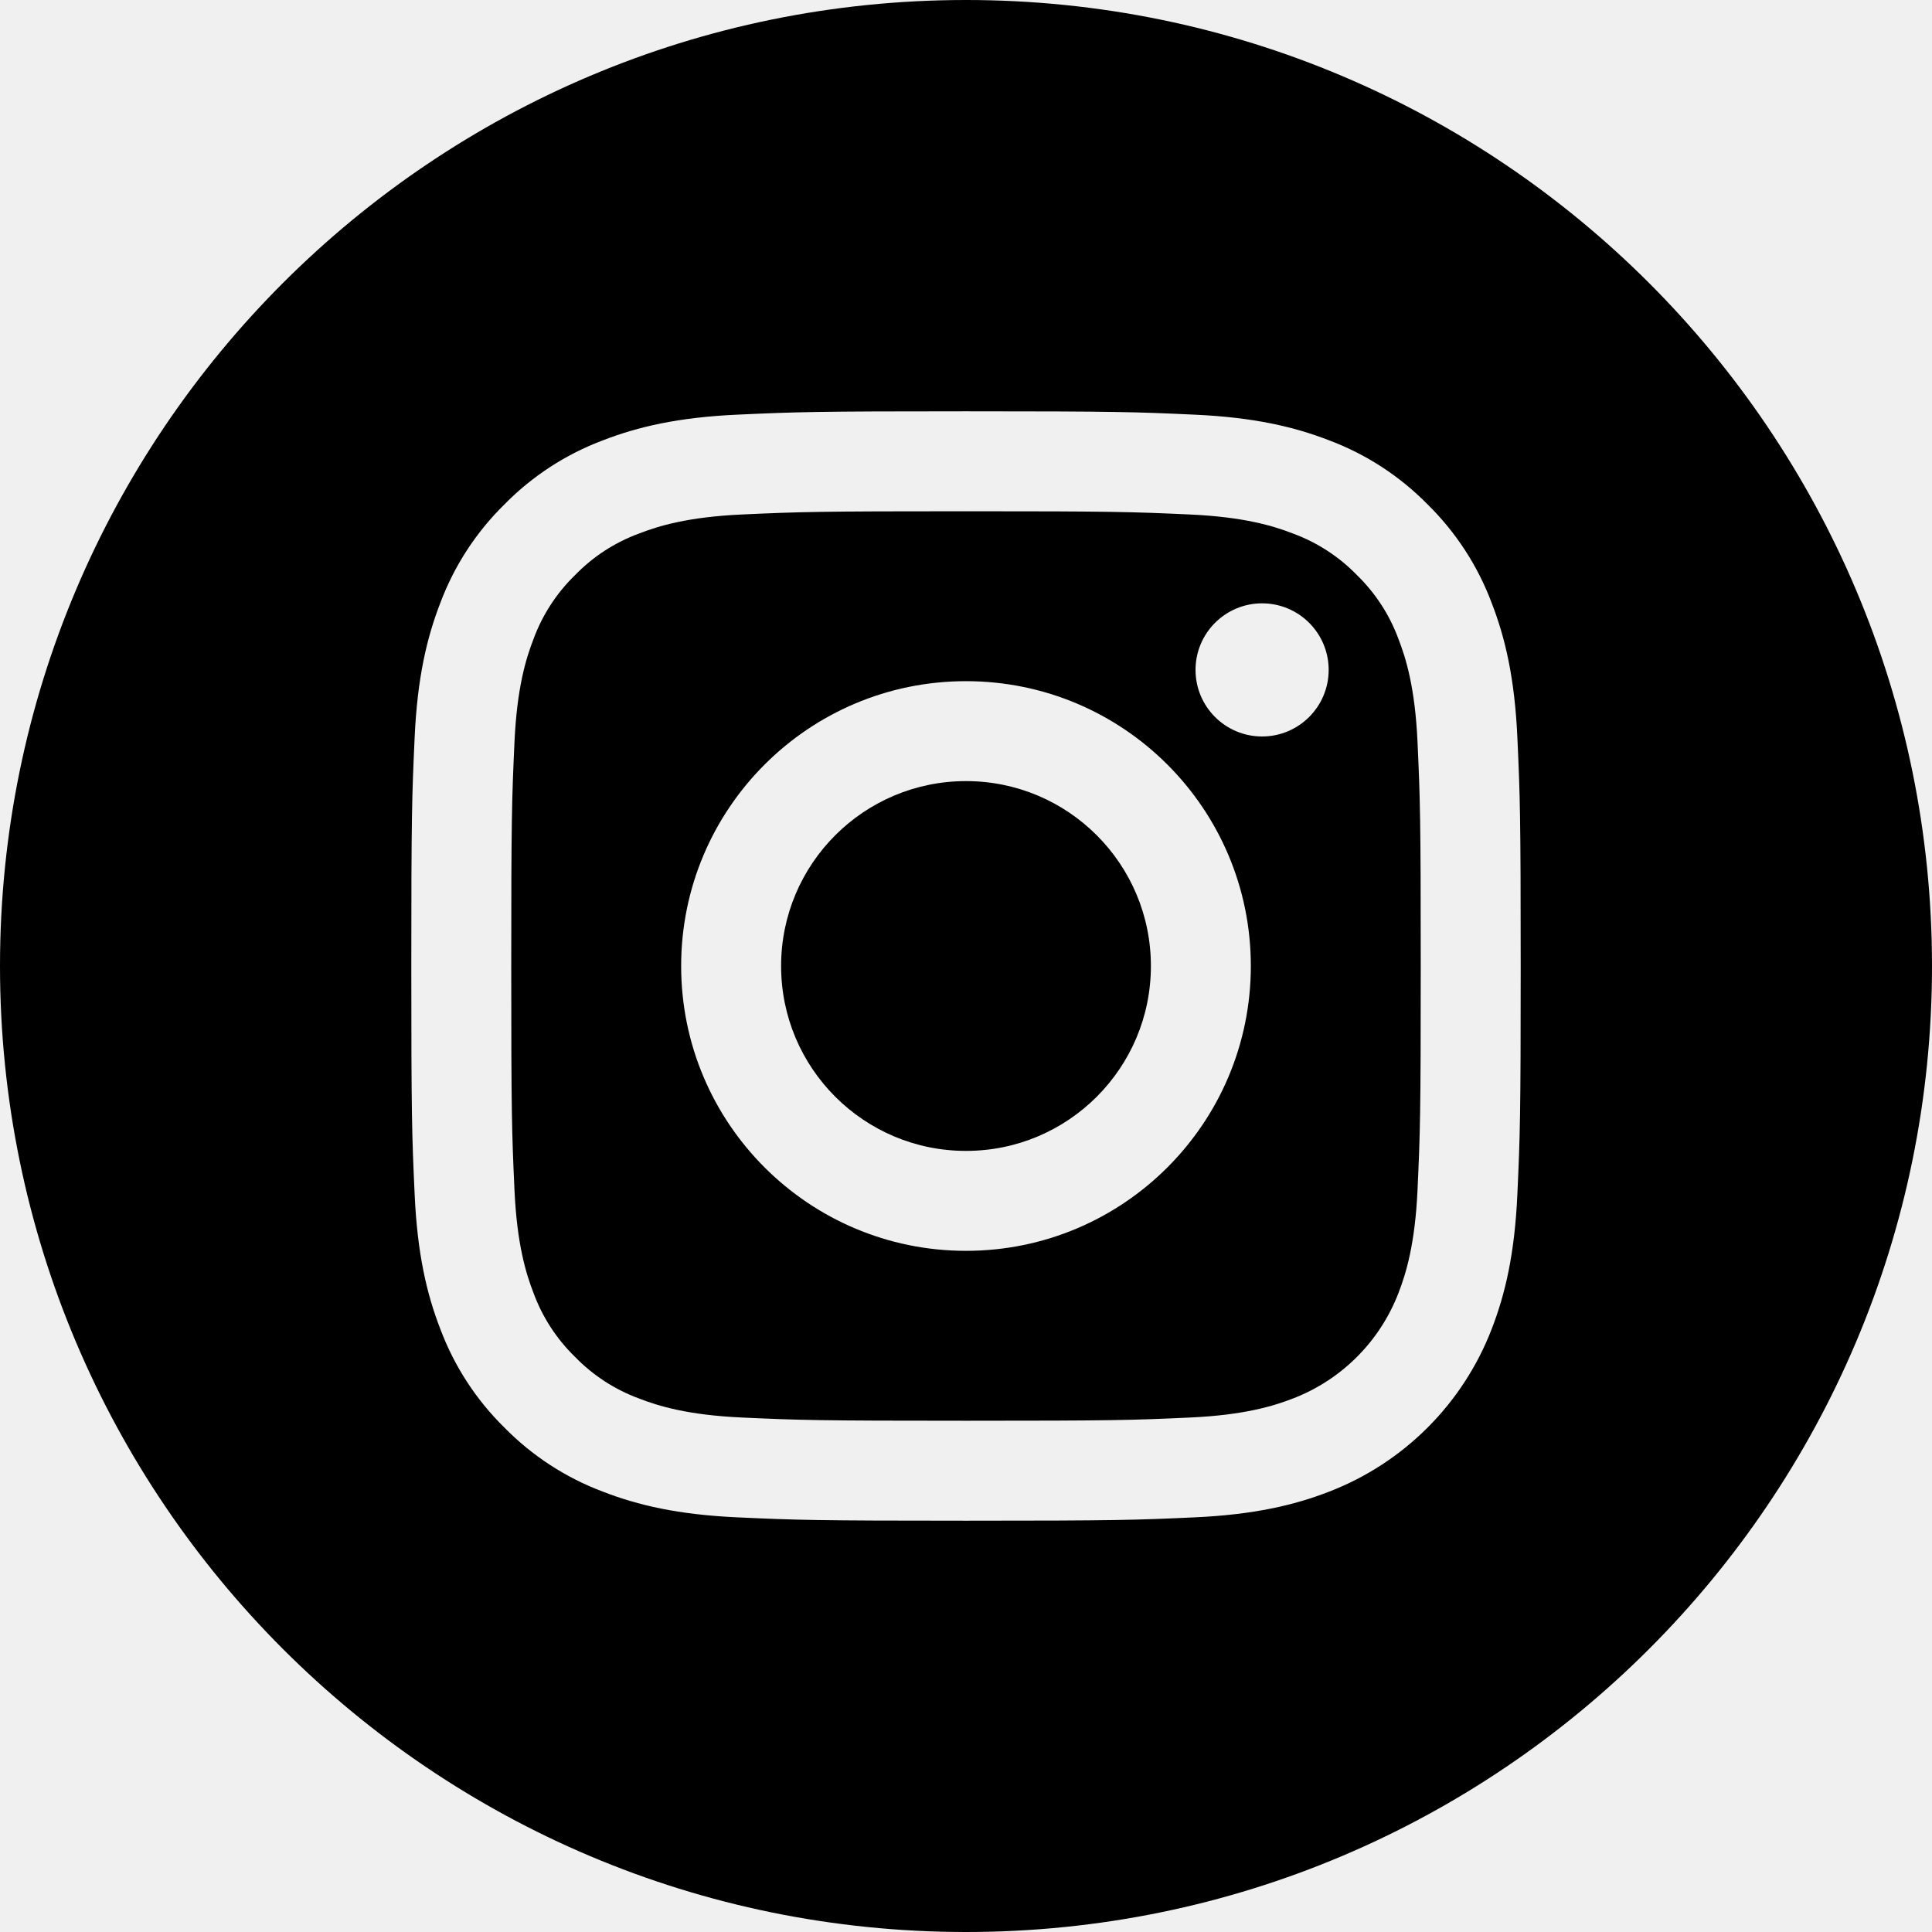
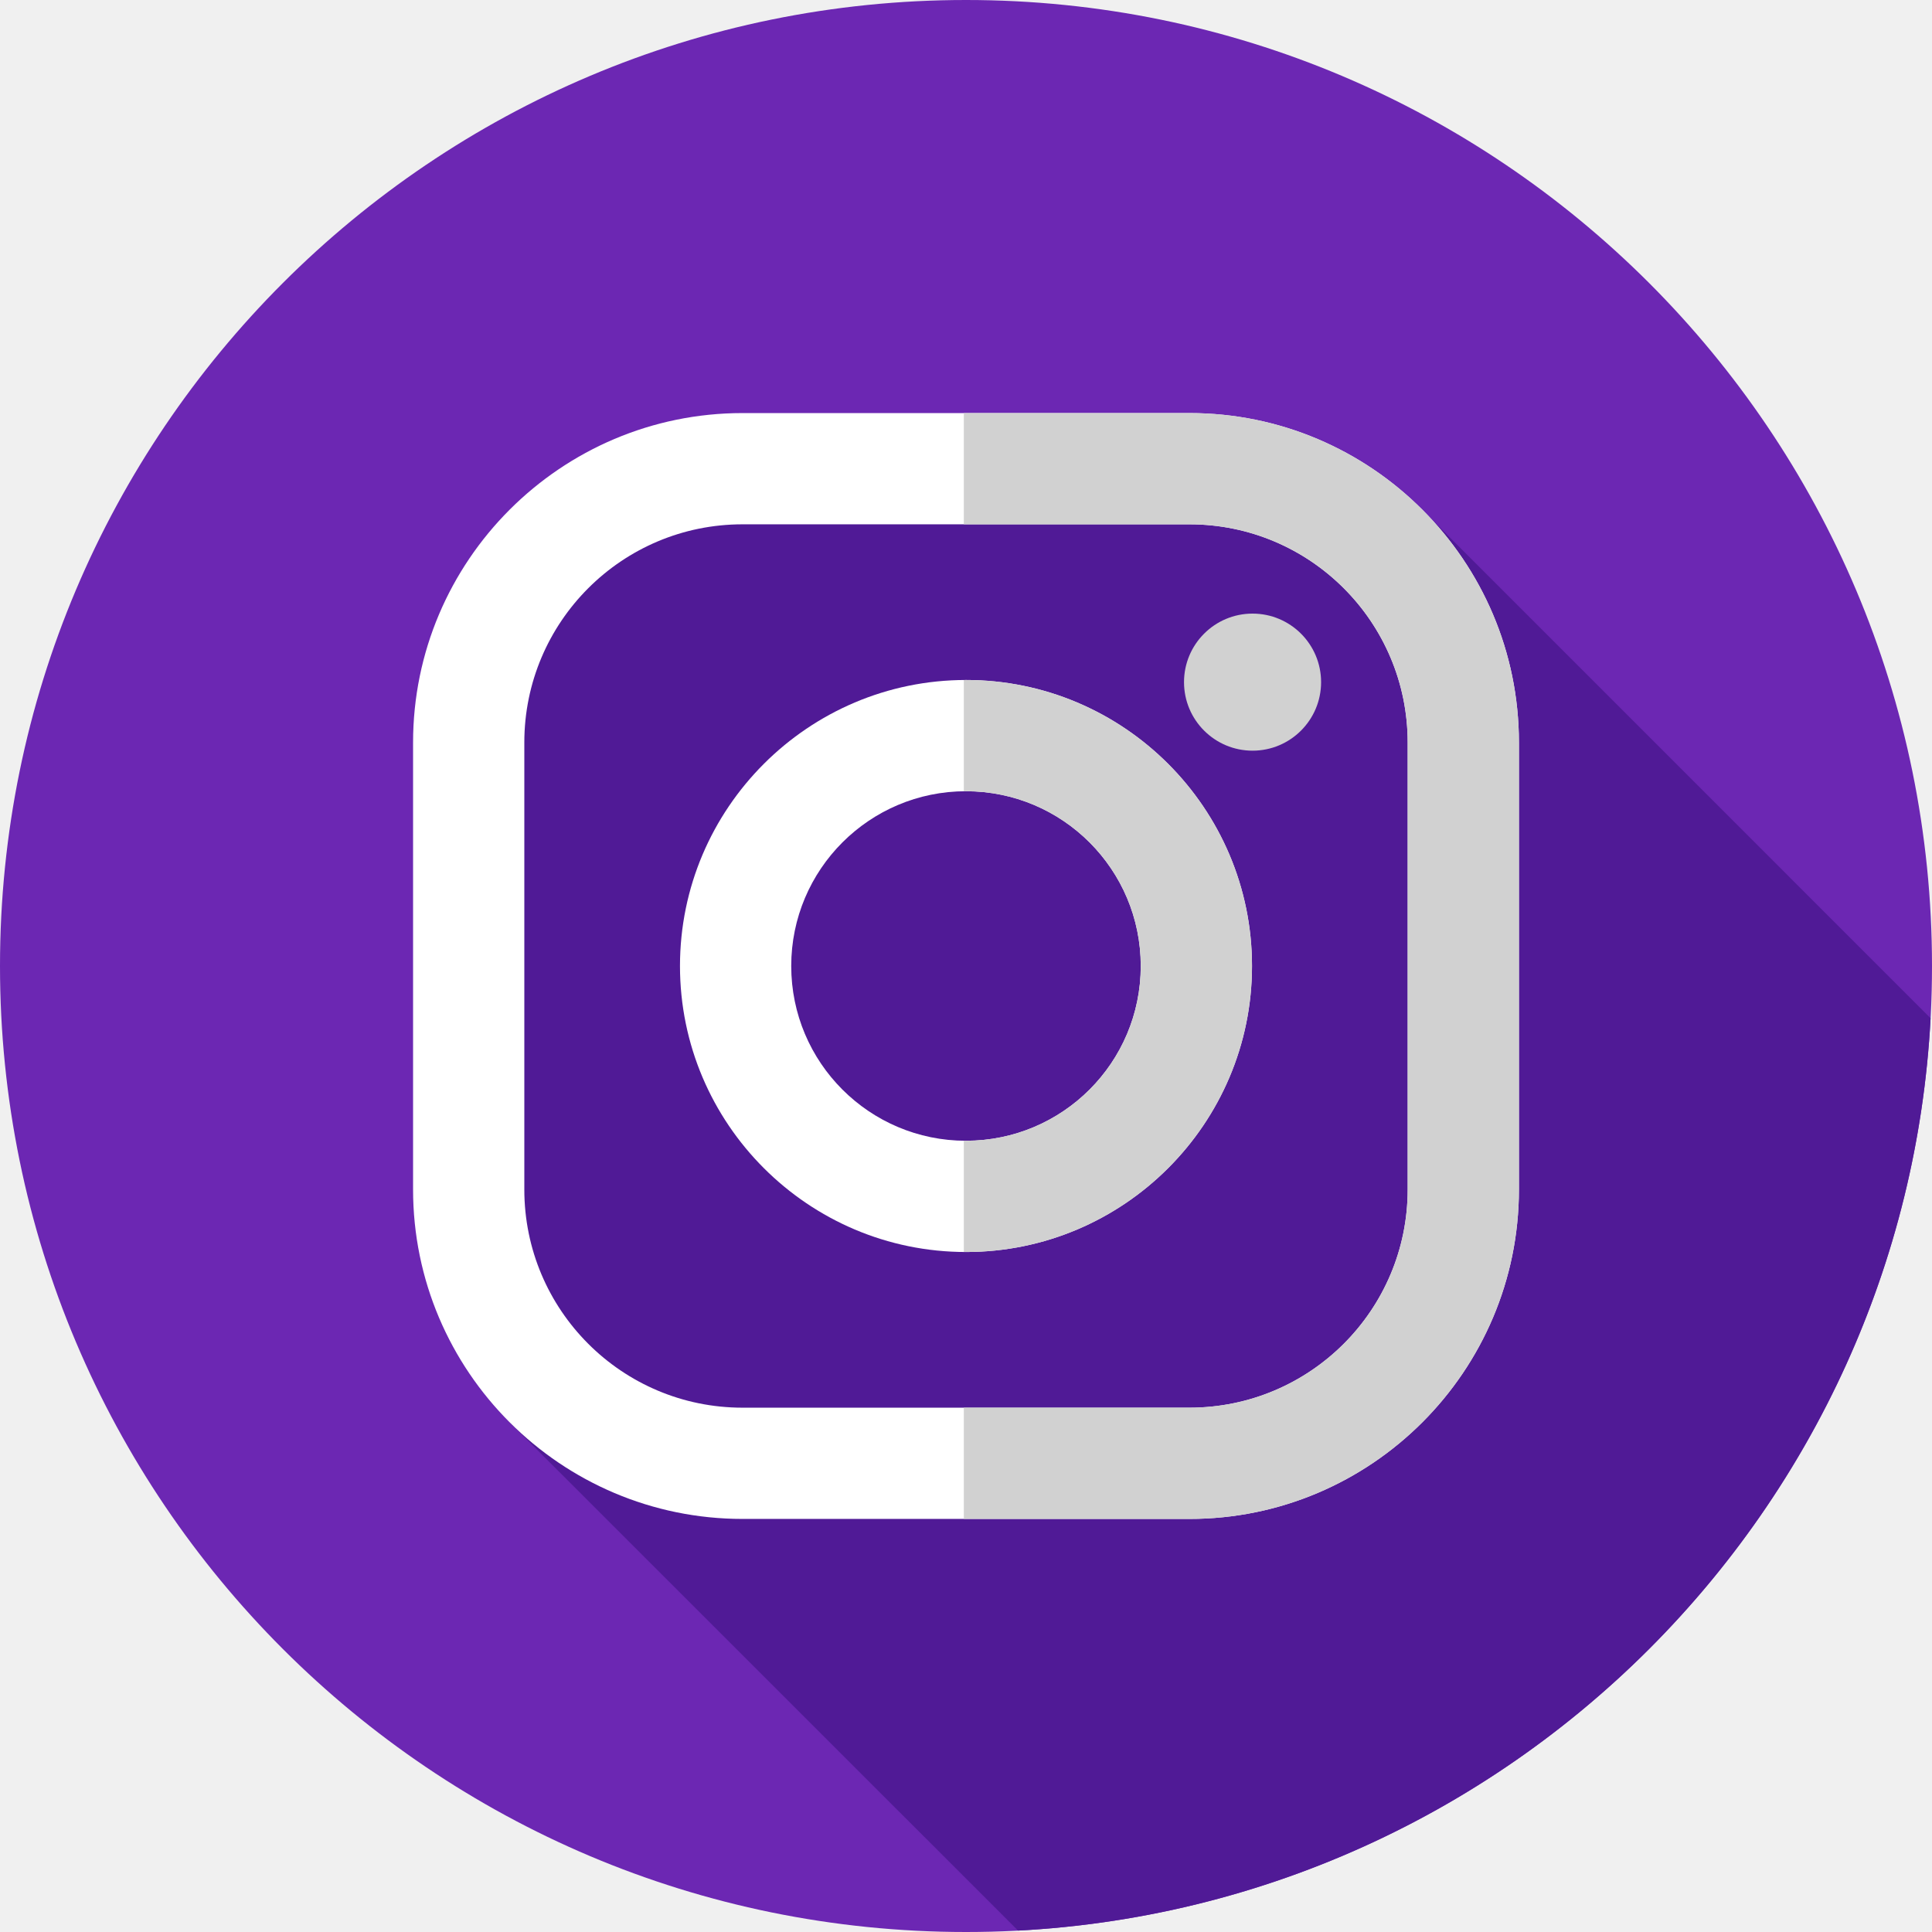
- <svg xmlns="http://www.w3.org/2000/svg" height="512pt" viewBox="0 0 512 512" width="512pt">
-   <path d="m305 256c0 27.062-21.938 49-49 49s-49-21.938-49-49 21.938-49 49-49 49 21.938 49 49zm0 0" />
-   <path d="m370.594 169.305c-2.355-6.383-6.113-12.16-10.996-16.902-4.742-4.883-10.516-8.641-16.902-10.996-5.18-2.012-12.961-4.406-27.293-5.059-15.504-.707-20.152-.859-59.402-.859-39.254 0-43.902.148-59.402.855-14.332.656-22.117 3.051-27.293 5.062-6.387 2.355-12.164 6.113-16.902 10.996-4.883 4.742-8.641 10.516-11 16.902-2.012 5.18-4.406 12.965-5.059 27.297-.707 15.5-.859 20.148-.859 59.402 0 39.25.152 43.898.859 59.402.652 14.332 3.047 22.113 5.059 27.293 2.359 6.387 6.113 12.16 10.996 16.902 4.742 4.883 10.516 8.641 16.902 10.996 5.18 2.016 12.965 4.41 27.297 5.062 15.5.707 20.145.855 59.398.855 39.258 0 43.906-.148 59.402-.855 14.332-.652 22.117-3.047 27.297-5.062 12.82-4.945 22.953-15.078 27.898-27.898 2.012-5.18 4.406-12.961 5.062-27.293.707-15.504.855-20.152.855-59.402 0-39.254-.148-43.902-.855-59.402-.652-14.332-3.047-22.117-5.062-27.297zm-114.594 162.18c-41.691 0-75.488-33.793-75.488-75.484s33.797-75.484 75.488-75.484c41.688 0 75.484 33.793 75.484 75.484s-33.797 75.484-75.484 75.484zm78.469-136.312c-9.742 0-17.641-7.898-17.641-17.641s7.898-17.641 17.641-17.641 17.641 7.898 17.641 17.641c-.004 9.742-7.898 17.641-17.641 17.641zm0 0" />
-   <path d="m256 0c-141.363 0-256 114.637-256 256s114.637 256 256 256 256-114.637 256-256-114.637-256-256-256zm146.113 316.605c-.711 15.648-3.199 26.332-6.832 35.684-7.637 19.746-23.246 35.355-42.992 42.992-9.348 3.633-20.035 6.117-35.68 6.832-15.676.715-20.684.887-60.605.887-39.926 0-44.93-.172-60.609-.887-15.645-.715-26.332-3.199-35.68-6.832-9.812-3.691-18.695-9.477-26.039-16.957-7.477-7.34-13.262-16.227-16.953-26.035-3.633-9.348-6.121-20.035-6.832-35.68-.723-15.68-.891-20.688-.891-60.609s.168-44.93.887-60.605c.711-15.648 3.195-26.332 6.828-35.684 3.691-9.809 9.48-18.695 16.961-26.035 7.34-7.48 16.227-13.266 26.035-16.957 9.352-3.633 20.035-6.117 35.684-6.832 15.676-.715 20.684-.887 60.605-.887s44.93.172 60.605.891c15.648.711 26.332 3.195 35.684 6.824 9.809 3.691 18.695 9.48 26.039 16.961 7.477 7.344 13.266 16.227 16.953 26.035 3.637 9.352 6.121 20.035 6.836 35.684.715 15.676.883 20.684.883 60.605s-.168 44.93-.887 60.605zm0 0" />
+ <svg xmlns="http://www.w3.org/2000/svg" version="1.1" id="fi_185985" x="0px" y="0px" viewBox="0 0 512 512" style="enable-background:new 0 0 512 512;" xml:space="preserve">
+   <circle style="fill:#6C27B3;" cx="256" cy="256" r="256" />
+   <path style="fill:#501A96;" d="M374.71,132.922c-30.587,3.872-62.479,3.737-94.575,0.681  c-44.822-3.448-110.33-24.135-134.465,17.239c-38.772,66.236-19.649,151.035-10.614,226.078l134.737,134.708  c130.388-6.923,234.886-111.407,241.831-241.79L374.71,132.922z" />
+   <g>
+     <path style="fill:#FFFFFF;" d="M315.227,109.468H196.772c-48.14,0-87.304,39.164-87.304,87.304v118.455   c0,48.138,39.164,87.305,87.305,87.305h118.455c48.138,0,87.305-39.165,87.305-87.305V196.772   C402.532,148.632,363.367,109.468,315.227,109.468L315.227,109.468z M373.05,315.228c0,31.934-25.888,57.822-57.822,57.822H196.773   c-31.934,0-57.822-25.888-57.822-57.822V196.773c0-31.934,25.888-57.823,57.822-57.823h118.455   c31.934,0,57.822,25.89,57.822,57.823V315.228z" />
+     <path style="fill:#FFFFFF;" d="M256,180.202c-41.794,0-75.798,34.004-75.798,75.798c0,41.791,34.004,75.795,75.798,75.795   s75.795-34.001,75.795-75.795S297.794,180.202,256,180.202L256,180.202z M256,302.313c-25.579,0-46.316-20.733-46.316-46.313   s20.737-46.316,46.316-46.316s46.313,20.735,46.313,46.316C302.313,281.579,281.579,302.313,256,302.313L256,302.313z" />
+   </g>
+   <g>
+     <path style="fill:#D1D1D1;" d="M350.103,180.774c0,10.03-8.132,18.163-18.163,18.163c-10.03,0-18.163-8.133-18.163-18.163   c0-10.031,8.133-18.163,18.163-18.163C341.973,162.611,350.103,170.741,350.103,180.774L350.103,180.774z" />
+     <path style="fill:#D1D1D1;" d="M315.228,109.468h-59.802v29.482h59.802c31.934,0,57.822,25.89,57.822,57.823v118.455   c0,31.934-25.888,57.822-57.822,57.822h-59.802v29.482h59.802c48.138,0,87.304-39.165,87.304-87.305V196.772   C402.532,148.632,363.367,109.468,315.228,109.468z" />
+     <path style="fill:#D1D1D1;" d="M256,180.202c-0.193,0-0.381,0.014-0.574,0.014v29.482c0.191-0.002,0.381-0.014,0.574-0.014   c25.579,0,46.313,20.735,46.313,46.316c0,25.579-20.733,46.313-46.313,46.313c-0.193,0-0.383-0.012-0.574-0.014v29.482   c0.193,0.002,0.381,0.014,0.574,0.014c41.794,0,75.795-34.002,75.795-75.795C331.795,214.206,297.794,180.202,256,180.202z" />
+   </g>
+   <g>
+ </g>
+   <g>
+ </g>
+   <g>
+ </g>
+   <g>
+ </g>
+   <g>
+ </g>
+   <g>
+ </g>
+   <g>
+ </g>
+   <g>
+ </g>
+   <g>
+ </g>
+   <g>
+ </g>
+   <g>
+ </g>
+   <g>
+ </g>
+   <g>
+ </g>
+   <g>
+ </g>
+   <g>
+ </g>
</svg>
